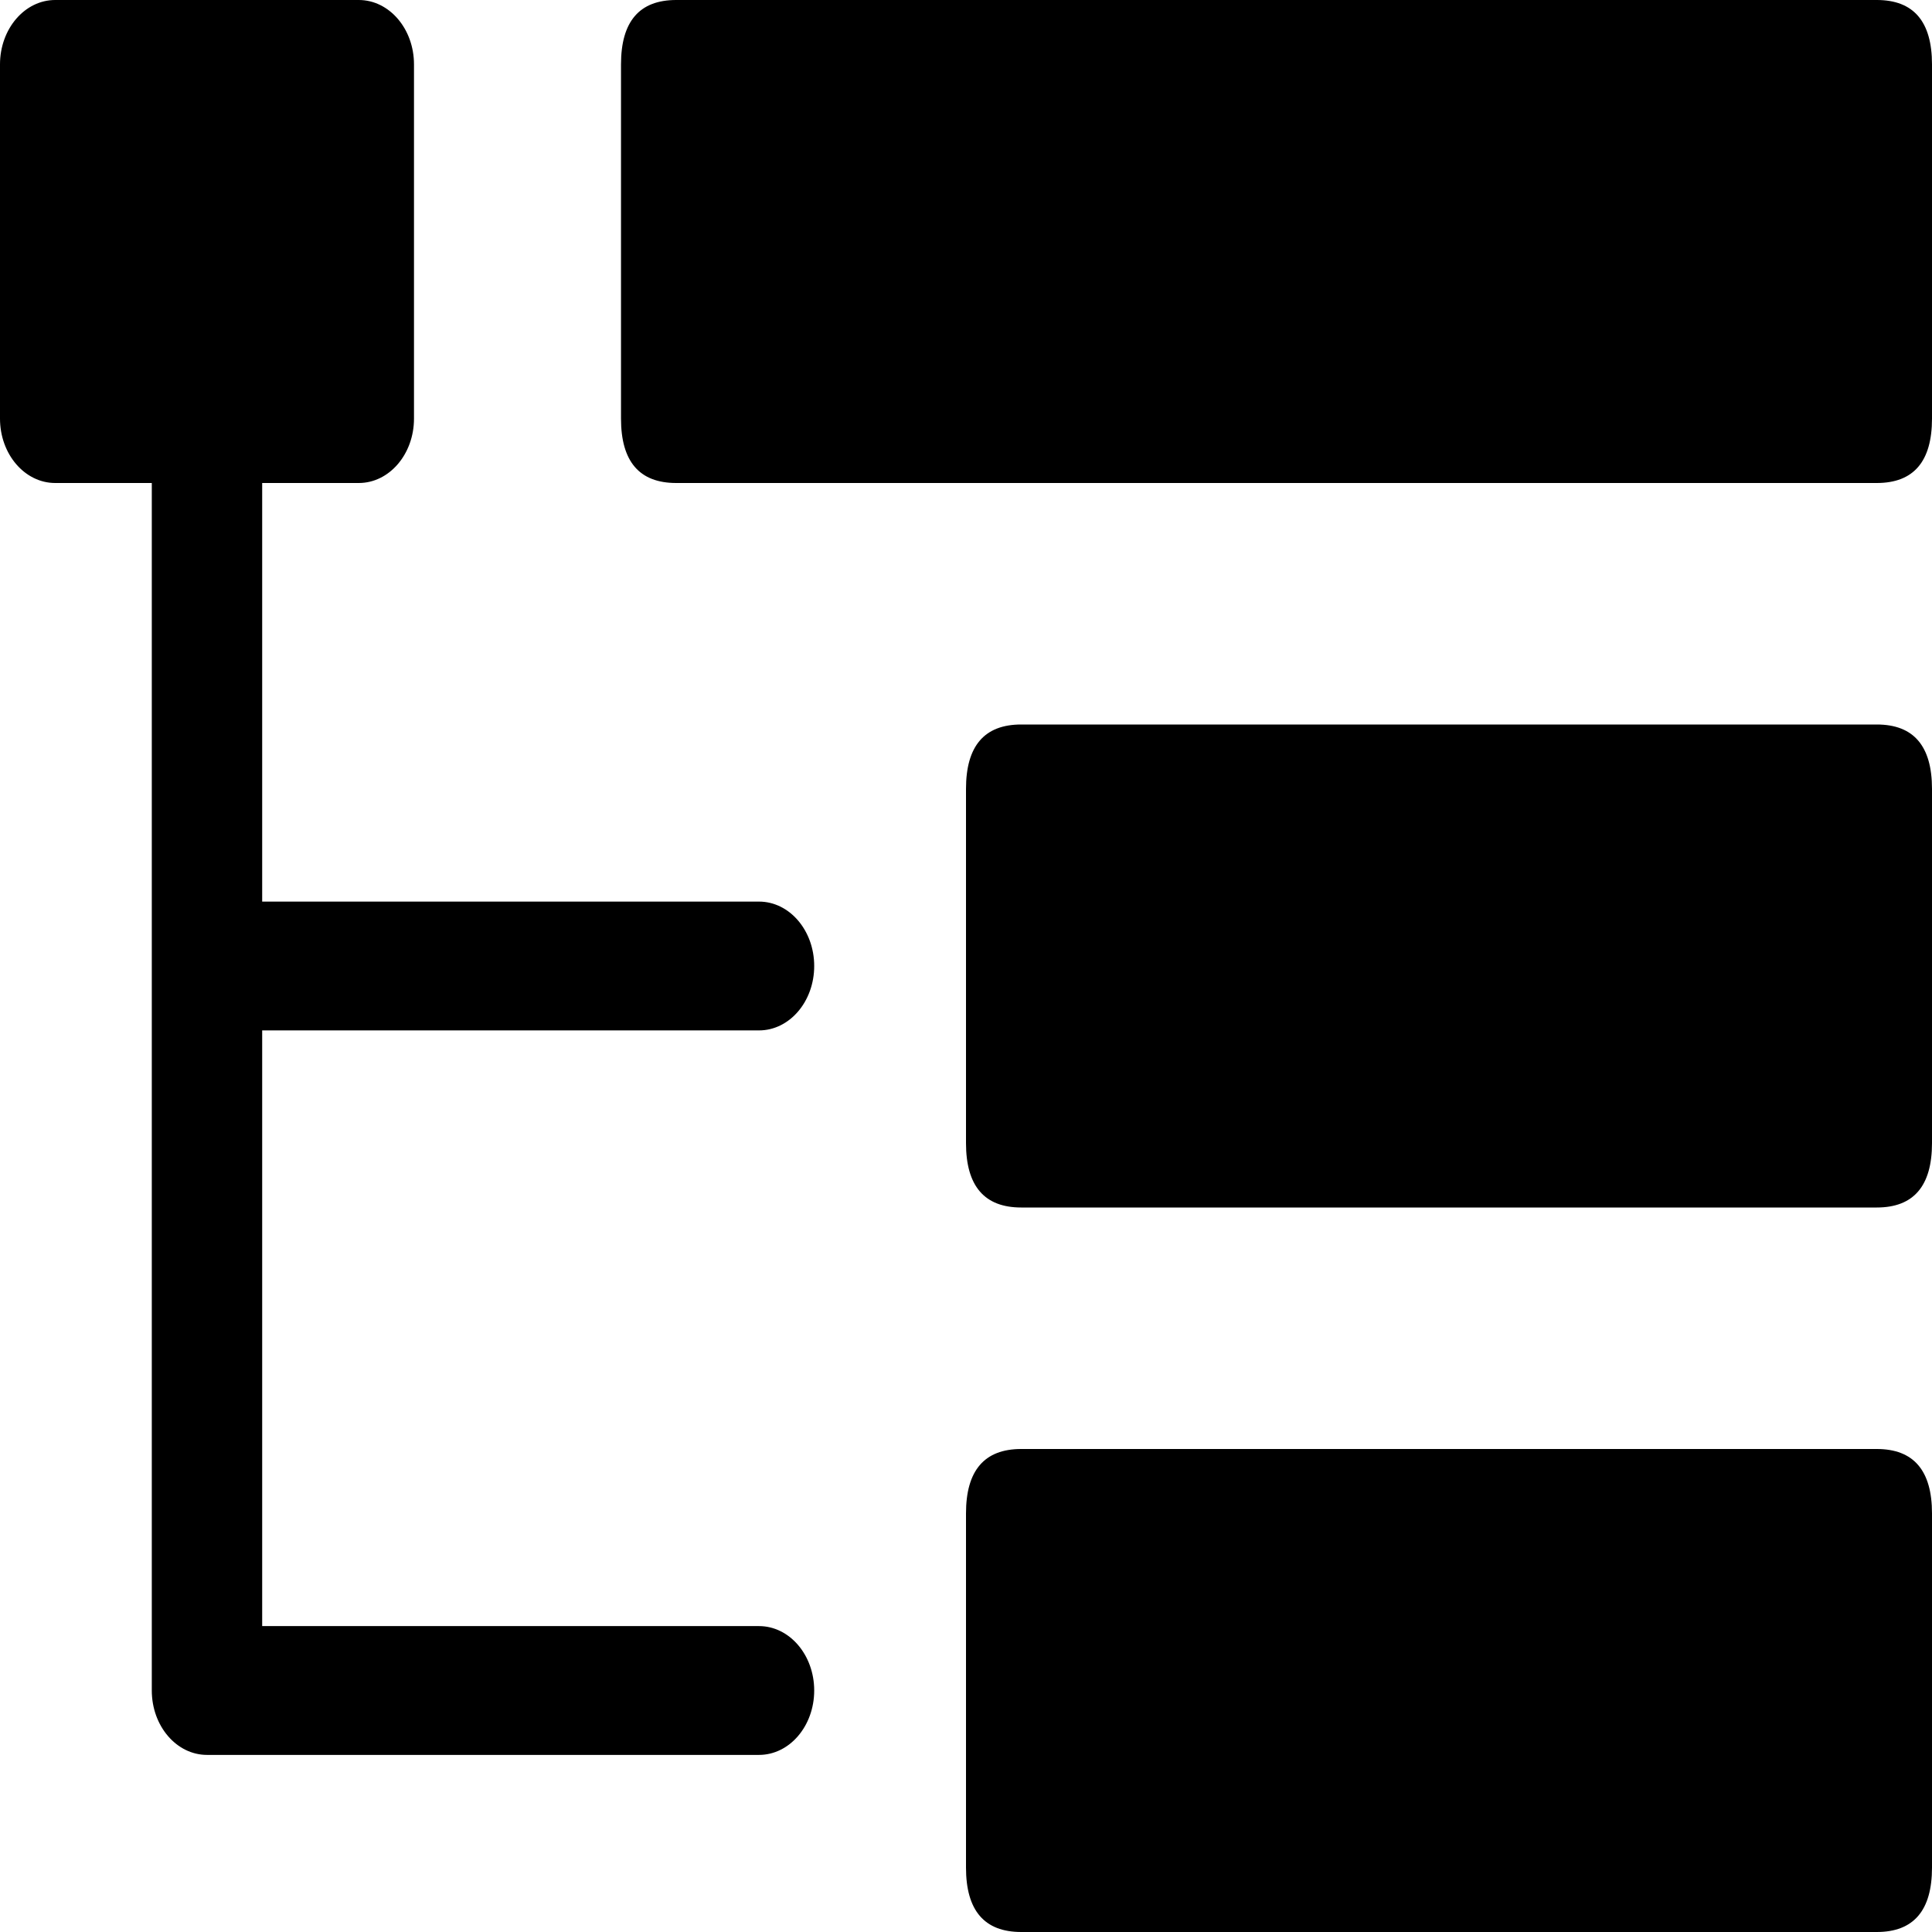
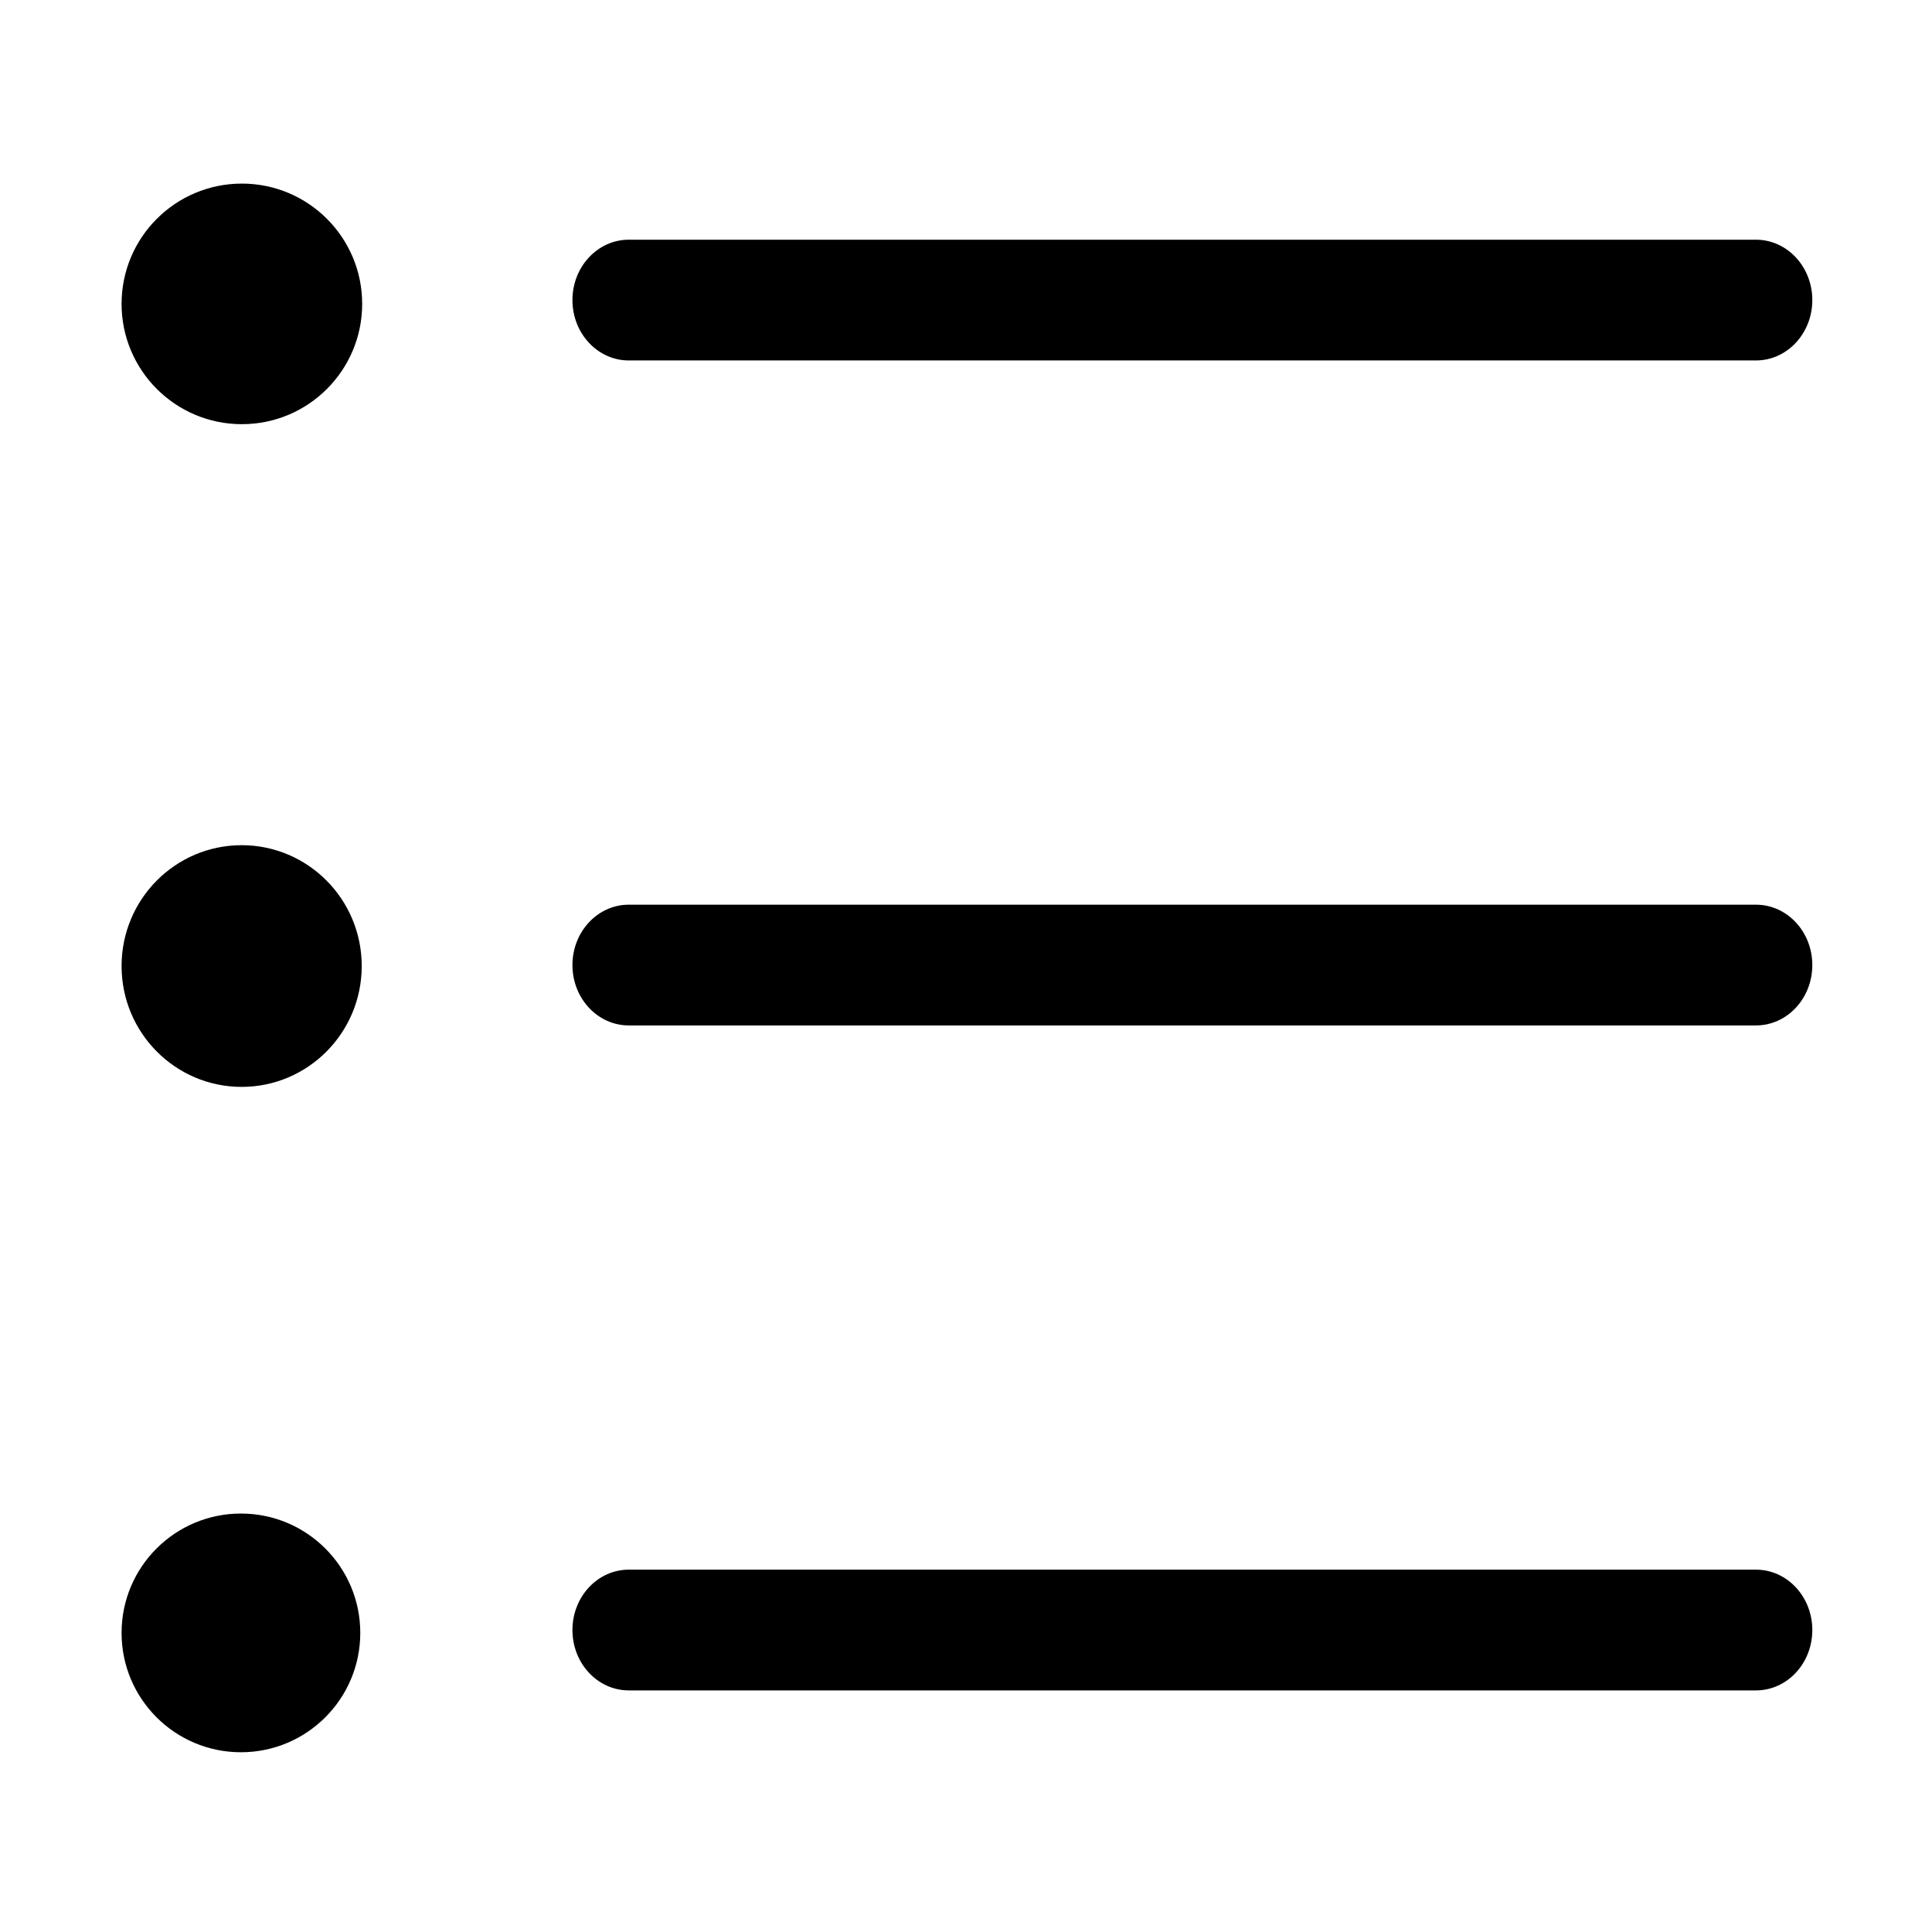
- <svg xmlns="http://www.w3.org/2000/svg" width="128" height="128">
-   <path d="M44.8 0h79.543C126.78 0 128 1.422 128 4.267v23.466c0 2.845-1.219 4.267-3.657 4.267H44.8c-2.438 0-3.657-1.422-3.657-4.267V4.267C41.143 1.422 42.362 0 44.8 0zm22.857 48h56.686c2.438 0 3.657 1.422 3.657 4.267v23.466c0 2.845-1.219 4.267-3.657 4.267H67.657C65.22 80 64 78.578 64 75.733V52.267C64 49.422 65.219 48 67.657 48zm0 48h56.686c2.438 0 3.657 1.422 3.657 4.267v23.466c0 2.845-1.219 4.267-3.657 4.267H67.657C65.22 128 64 126.578 64 123.733v-23.466C64 97.422 65.219 96 67.657 96zM50.286 68.267c2.02 0 3.657-1.91 3.657-4.267 0-2.356-1.638-4.267-3.657-4.267H17.37V32h6.4c2.02 0 3.658-1.91 3.658-4.267V4.267C27.429 1.91 25.79 0 23.77 0H3.657C1.637 0 0 1.91 0 4.267v23.466C0 30.09 1.637 32 3.657 32h6.4v80c0 2.356 1.638 4.267 3.657 4.267h36.572c2.02 0 3.657-1.91 3.657-4.267 0-2.356-1.638-4.267-3.657-4.267H17.37V68.267h32.915z" />
+ <svg xmlns="http://www.w3.org/2000/svg" t="1750678958431" class="icon" viewBox="0 0 1024 1024" version="1.1" p-id="5566" width="200" height="200">
+   <path d="M333.275 191.049h597.418c16.511 0 29.871-14.328 29.871-32s-13.36-32-29.871-32H333.275c-16.496 0-29.871 14.328-29.871 32s13.375 32 29.871 32zM930.693 479.5H333.275c-16.496 0-29.871 14.328-29.871 32s13.375 32 29.871 32h597.418c16.511 0 29.871-14.328 29.871-32s-13.36-32-29.871-32z m0 352.451H333.275c-16.496 0-29.871 14.313-29.871 32 0 17.687 13.375 32 29.871 32h597.418c16.511 0 29.871-14.313 29.871-32 0-17.687-13.36-32-29.871-32zM128.197 97.307c-35.211 0-63.76 28.549-63.76 63.76s28.549 63.76 63.76 63.76 63.761-28.549 63.761-63.76-28.55-63.76-63.761-63.76z m-0.118 350.659c-35.146 0-63.642 28.681-63.642 64.055 0 35.373 28.496 64.053 63.642 64.053s63.642-28.681 63.642-64.053c0-35.374-28.496-64.055-63.642-64.055z m-0.382 354.243c-34.935 0-63.26 28.325-63.26 63.261s28.325 63.26 63.26 63.26 63.261-28.324 63.261-63.26-28.326-63.261-63.261-63.261z" p-id="5567" />
</svg>
